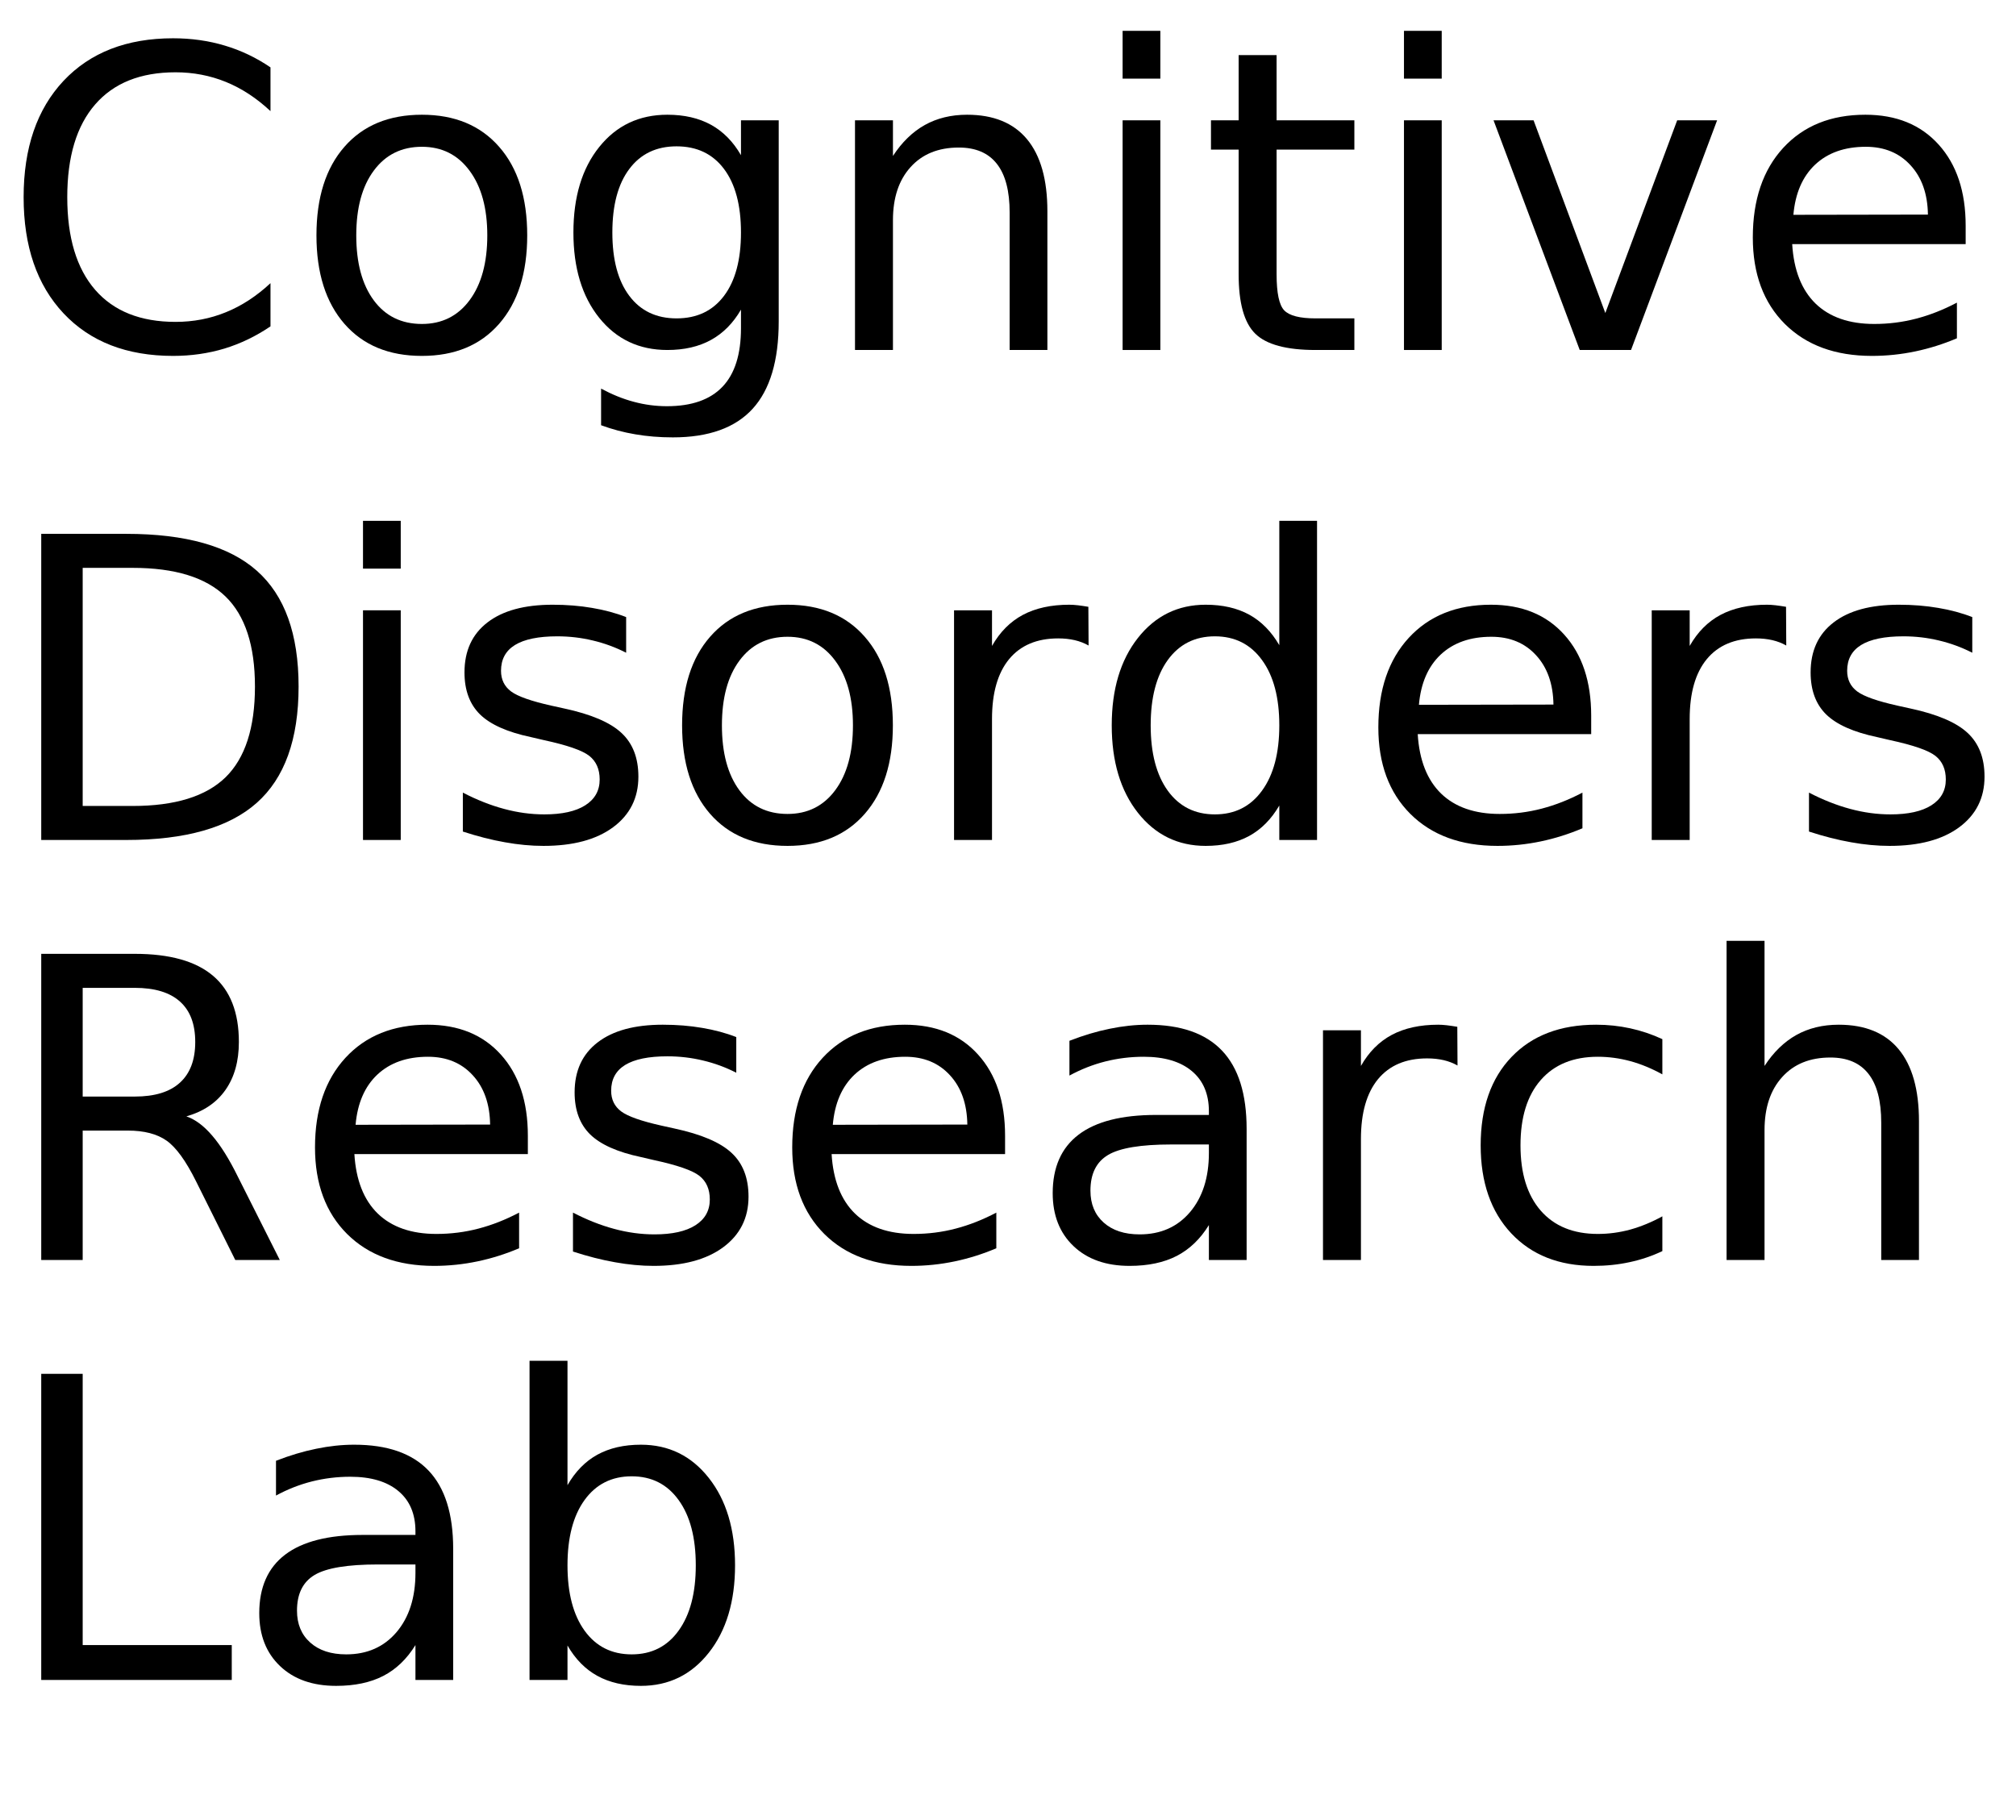
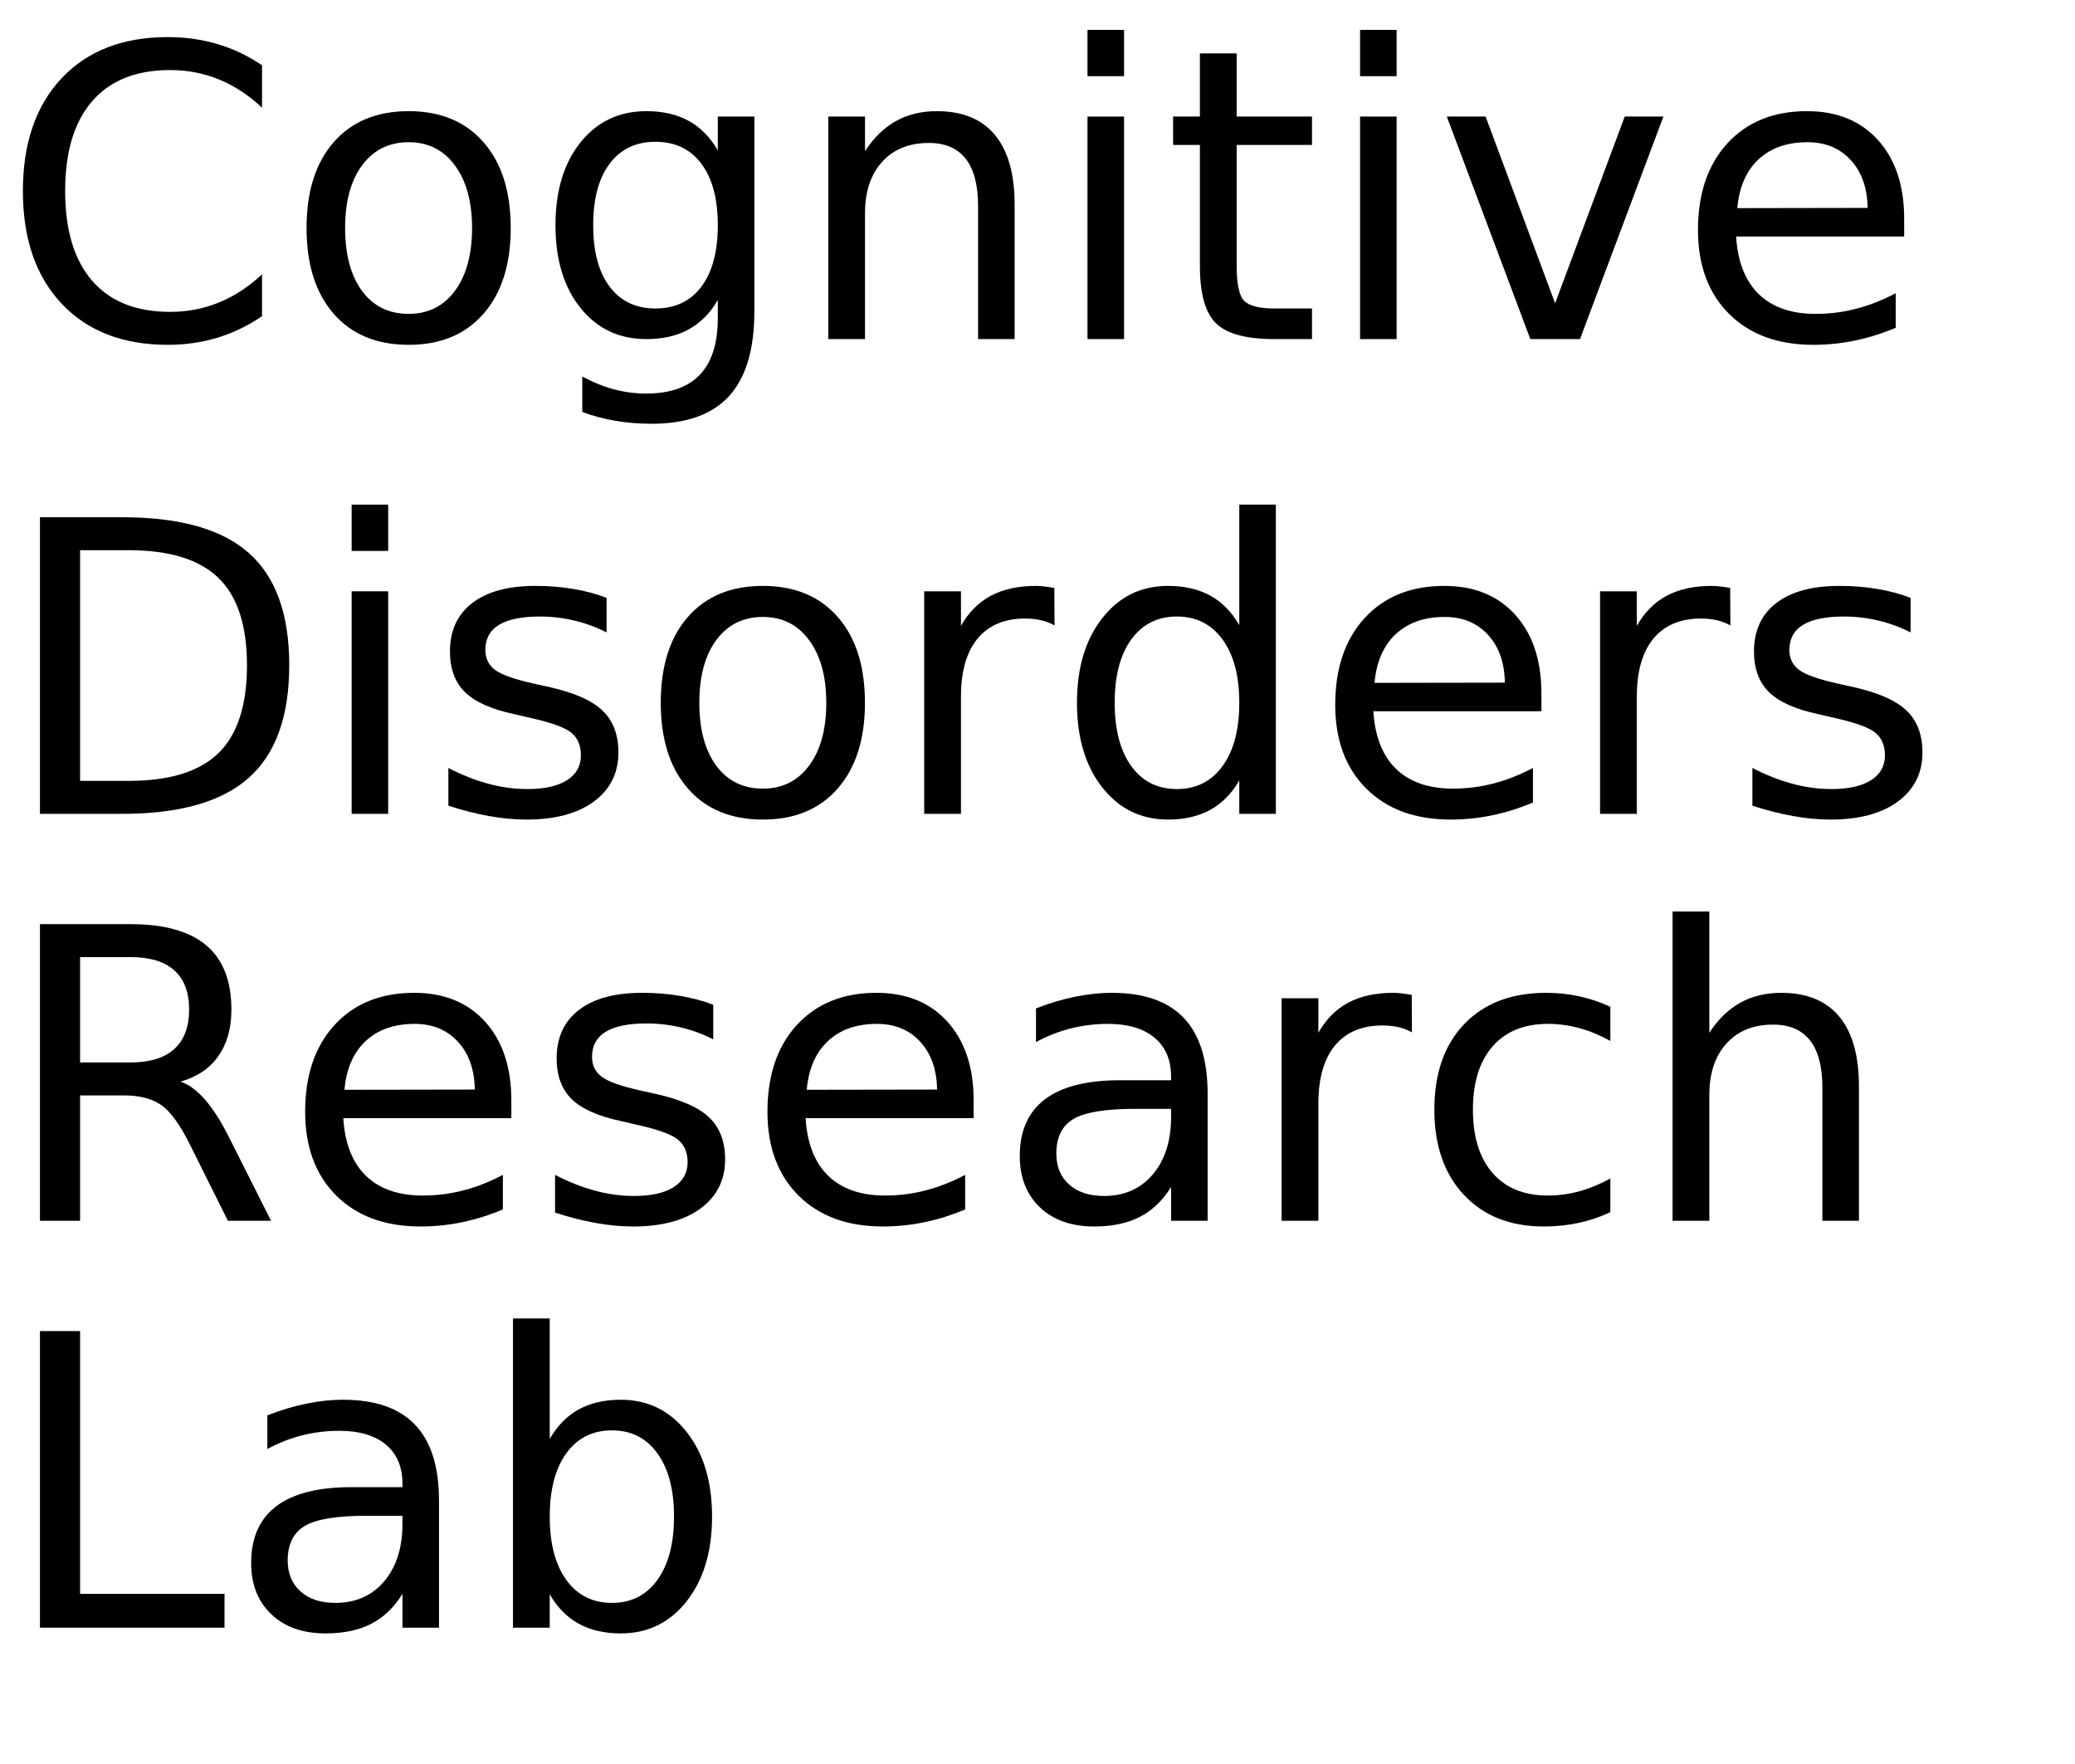
- <svg xmlns="http://www.w3.org/2000/svg" xmlns:xlink="http://www.w3.org/1999/xlink" width="288" height="260" viewBox="0 0 288 260">
+ <svg xmlns="http://www.w3.org/2000/svg" xmlns:xlink="http://www.w3.org/1999/xlink" width="306" height="260" viewBox="0 0 306 260">
  <defs>
    <g>
      <g id="glyph-0-0">
        <path d="M 38.641 -40.375 L 38.641 -34.125 C 36.648 -35.988 34.523 -37.379 32.266 -38.297 C 30.016 -39.211 27.617 -39.672 25.078 -39.672 C 20.078 -39.672 16.25 -38.141 13.594 -35.078 C 10.938 -32.023 9.609 -27.609 9.609 -21.828 C 9.609 -16.066 10.938 -11.656 13.594 -8.594 C 16.25 -5.539 20.078 -4.016 25.078 -4.016 C 27.617 -4.016 30.016 -4.473 32.266 -5.391 C 34.523 -6.305 36.648 -7.691 38.641 -9.547 L 38.641 -3.375 C 36.566 -1.969 34.375 -0.91 32.062 -0.203 C 29.75 0.492 27.305 0.844 24.734 0.844 C 18.109 0.844 12.891 -1.18 9.078 -5.234 C 5.273 -9.285 3.375 -14.816 3.375 -21.828 C 3.375 -28.859 5.273 -34.398 9.078 -38.453 C 12.891 -42.504 18.109 -44.531 24.734 -44.531 C 27.348 -44.531 29.812 -44.18 32.125 -43.484 C 34.438 -42.797 36.609 -41.758 38.641 -40.375 Z M 38.641 -40.375 " />
      </g>
      <g id="glyph-0-1">
        <path d="M 18.375 -29.031 C 15.477 -29.031 13.191 -27.898 11.516 -25.641 C 9.836 -23.391 9 -20.301 9 -16.375 C 9 -12.445 9.832 -9.352 11.5 -7.094 C 13.164 -4.844 15.457 -3.719 18.375 -3.719 C 21.238 -3.719 23.508 -4.848 25.188 -7.109 C 26.875 -9.379 27.719 -12.469 27.719 -16.375 C 27.719 -20.258 26.875 -23.336 25.188 -25.609 C 23.508 -27.891 21.238 -29.031 18.375 -29.031 Z M 18.375 -33.609 C 23.062 -33.609 26.738 -32.082 29.406 -29.031 C 32.082 -25.988 33.422 -21.77 33.422 -16.375 C 33.422 -11.008 32.082 -6.797 29.406 -3.734 C 26.738 -0.68 23.062 0.844 18.375 0.844 C 13.664 0.844 9.977 -0.68 7.312 -3.734 C 4.645 -6.797 3.312 -11.008 3.312 -16.375 C 3.312 -21.77 4.645 -25.988 7.312 -29.031 C 9.977 -32.082 13.664 -33.609 18.375 -33.609 Z M 18.375 -33.609 " />
      </g>
      <g id="glyph-0-2">
        <path d="M 27.25 -16.781 C 27.25 -20.688 26.441 -23.711 24.828 -25.859 C 23.211 -28.016 20.953 -29.094 18.047 -29.094 C 15.16 -29.094 12.91 -28.016 11.297 -25.859 C 9.68 -23.711 8.875 -20.688 8.875 -16.781 C 8.875 -12.895 9.68 -9.879 11.297 -7.734 C 12.91 -5.586 15.16 -4.516 18.047 -4.516 C 20.953 -4.516 23.211 -5.586 24.828 -7.734 C 26.441 -9.879 27.25 -12.895 27.25 -16.781 Z M 32.641 -4.078 C 32.641 1.516 31.398 5.672 28.922 8.391 C 26.441 11.117 22.641 12.484 17.516 12.484 C 15.617 12.484 13.832 12.336 12.156 12.047 C 10.477 11.766 8.848 11.332 7.266 10.75 L 7.266 5.516 C 8.848 6.367 10.41 7 11.953 7.406 C 13.492 7.82 15.066 8.031 16.672 8.031 C 20.203 8.031 22.848 7.102 24.609 5.25 C 26.367 3.406 27.25 0.617 27.25 -3.109 L 27.25 -5.766 C 26.133 -3.836 24.707 -2.395 22.969 -1.438 C 21.227 -0.477 19.148 0 16.734 0 C 12.703 0 9.457 -1.531 7 -4.594 C 4.539 -7.664 3.312 -11.727 3.312 -16.781 C 3.312 -21.863 4.539 -25.938 7 -29 C 9.457 -32.07 12.703 -33.609 16.734 -33.609 C 19.148 -33.609 21.227 -33.129 22.969 -32.172 C 24.707 -31.211 26.133 -29.766 27.25 -27.828 L 27.25 -32.812 L 32.641 -32.812 Z M 32.641 -4.078 " />
      </g>
      <g id="glyph-0-3">
        <path d="M 32.938 -19.812 L 32.938 0 L 27.547 0 L 27.547 -19.625 C 27.547 -22.727 26.938 -25.051 25.719 -26.594 C 24.508 -28.145 22.695 -28.922 20.281 -28.922 C 17.363 -28.922 15.066 -27.988 13.391 -26.125 C 11.711 -24.27 10.875 -21.742 10.875 -18.547 L 10.875 0 L 5.453 0 L 5.453 -32.812 L 10.875 -32.812 L 10.875 -27.719 C 12.156 -29.688 13.672 -31.16 15.422 -32.141 C 17.172 -33.117 19.188 -33.609 21.469 -33.609 C 25.238 -33.609 28.094 -32.441 30.031 -30.109 C 31.969 -27.773 32.938 -24.344 32.938 -19.812 Z M 32.938 -19.812 " />
      </g>
      <g id="glyph-0-4">
        <path d="M 5.656 -32.812 L 11.047 -32.812 L 11.047 0 L 5.656 0 Z M 5.656 -45.594 L 11.047 -45.594 L 11.047 -38.766 L 5.656 -38.766 Z M 5.656 -45.594 " />
      </g>
      <g id="glyph-0-5">
        <path d="M 10.984 -42.125 L 10.984 -32.812 L 22.094 -32.812 L 22.094 -28.625 L 10.984 -28.625 L 10.984 -10.812 C 10.984 -8.133 11.348 -6.414 12.078 -5.656 C 12.816 -4.895 14.305 -4.516 16.547 -4.516 L 22.094 -4.516 L 22.094 0 L 16.547 0 C 12.391 0 9.52 -0.773 7.938 -2.328 C 6.352 -3.879 5.562 -6.707 5.562 -10.812 L 5.562 -28.625 L 1.609 -28.625 L 1.609 -32.812 L 5.562 -32.812 L 5.562 -42.125 Z M 10.984 -42.125 " />
      </g>
      <g id="glyph-0-6">
        <path d="M 1.781 -32.812 L 7.5 -32.812 L 17.75 -5.281 L 28.016 -32.812 L 33.719 -32.812 L 21.422 0 L 14.094 0 Z M 1.781 -32.812 " />
      </g>
      <g id="glyph-0-7">
        <path d="M 33.719 -17.75 L 33.719 -15.125 L 8.938 -15.125 C 9.164 -11.406 10.281 -8.57 12.281 -6.625 C 14.289 -4.688 17.082 -3.719 20.656 -3.719 C 22.727 -3.719 24.734 -3.973 26.672 -4.484 C 28.617 -4.992 30.551 -5.754 32.469 -6.766 L 32.469 -1.672 C 30.531 -0.848 28.547 -0.223 26.516 0.203 C 24.484 0.629 22.422 0.844 20.328 0.844 C 15.098 0.844 10.953 -0.676 7.891 -3.719 C 4.836 -6.77 3.312 -10.891 3.312 -16.078 C 3.312 -21.453 4.758 -25.719 7.656 -28.875 C 10.562 -32.031 14.473 -33.609 19.391 -33.609 C 23.805 -33.609 27.297 -32.188 29.859 -29.344 C 32.43 -26.5 33.719 -22.633 33.719 -17.75 Z M 28.328 -19.344 C 28.285 -22.289 27.457 -24.641 25.844 -26.391 C 24.238 -28.148 22.109 -29.031 19.453 -29.031 C 16.441 -29.031 14.031 -28.18 12.219 -26.484 C 10.414 -24.785 9.379 -22.395 9.109 -19.312 Z M 28.328 -19.344 " />
      </g>
      <g id="glyph-0-8">
        <path d="M 11.812 -38.875 L 11.812 -4.859 L 18.953 -4.859 C 24.992 -4.859 29.414 -6.223 32.219 -8.953 C 35.02 -11.691 36.422 -16.016 36.422 -21.922 C 36.422 -27.773 35.02 -32.062 32.219 -34.781 C 29.414 -37.508 24.992 -38.875 18.953 -38.875 Z M 5.891 -43.734 L 18.047 -43.734 C 26.523 -43.734 32.742 -41.973 36.703 -38.453 C 40.672 -34.93 42.656 -29.422 42.656 -21.922 C 42.656 -14.379 40.66 -8.836 36.672 -5.297 C 32.691 -1.766 26.484 0 18.047 0 L 5.891 0 Z M 5.891 -43.734 " />
      </g>
      <g id="glyph-0-9">
        <path d="M 26.578 -31.844 L 26.578 -26.75 C 25.047 -27.531 23.457 -28.113 21.812 -28.5 C 20.176 -28.895 18.484 -29.094 16.734 -29.094 C 14.055 -29.094 12.047 -28.68 10.703 -27.859 C 9.367 -27.035 8.703 -25.805 8.703 -24.172 C 8.703 -22.922 9.18 -21.938 10.141 -21.219 C 11.098 -20.508 13.02 -19.832 15.906 -19.188 L 17.75 -18.781 C 21.582 -17.957 24.301 -16.797 25.906 -15.297 C 27.52 -13.805 28.328 -11.723 28.328 -9.047 C 28.328 -6.004 27.117 -3.594 24.703 -1.812 C 22.297 -0.039 18.984 0.844 14.766 0.844 C 13.004 0.844 11.172 0.672 9.266 0.328 C 7.367 -0.004 5.363 -0.516 3.25 -1.203 L 3.25 -6.766 C 5.238 -5.734 7.203 -4.957 9.141 -4.438 C 11.078 -3.914 12.992 -3.656 14.891 -3.656 C 17.422 -3.656 19.367 -4.086 20.734 -4.953 C 22.109 -5.828 22.797 -7.055 22.797 -8.641 C 22.797 -10.109 22.301 -11.234 21.312 -12.016 C 20.32 -12.797 18.16 -13.547 14.828 -14.266 L 12.953 -14.703 C 9.609 -15.41 7.191 -16.488 5.703 -17.938 C 4.223 -19.395 3.484 -21.395 3.484 -23.938 C 3.484 -27.02 4.578 -29.398 6.766 -31.078 C 8.953 -32.766 12.055 -33.609 16.078 -33.609 C 18.078 -33.609 19.953 -33.457 21.703 -33.156 C 23.461 -32.863 25.086 -32.426 26.578 -31.844 Z M 26.578 -31.844 " />
      </g>
      <g id="glyph-0-10">
        <path d="M 24.672 -27.781 C 24.066 -28.125 23.406 -28.379 22.688 -28.547 C 21.977 -28.711 21.191 -28.797 20.328 -28.797 C 17.285 -28.797 14.945 -27.805 13.312 -25.828 C 11.688 -23.848 10.875 -21 10.875 -17.281 L 10.875 0 L 5.453 0 L 5.453 -32.812 L 10.875 -32.812 L 10.875 -27.719 C 12 -29.707 13.469 -31.188 15.281 -32.156 C 17.102 -33.125 19.316 -33.609 21.922 -33.609 C 22.285 -33.609 22.691 -33.582 23.141 -33.531 C 23.586 -33.477 24.086 -33.406 24.641 -33.312 Z M 24.672 -27.781 " />
      </g>
      <g id="glyph-0-11">
        <path d="M 27.25 -27.828 L 27.25 -45.594 L 32.641 -45.594 L 32.641 0 L 27.25 0 L 27.25 -4.922 C 26.113 -2.973 24.68 -1.523 22.953 -0.578 C 21.223 0.367 19.148 0.844 16.734 0.844 C 12.766 0.844 9.535 -0.734 7.047 -3.891 C 4.555 -7.055 3.312 -11.219 3.312 -16.375 C 3.312 -21.531 4.555 -25.691 7.047 -28.859 C 9.535 -32.023 12.766 -33.609 16.734 -33.609 C 19.148 -33.609 21.223 -33.133 22.953 -32.188 C 24.68 -31.238 26.113 -29.785 27.25 -27.828 Z M 8.875 -16.375 C 8.875 -12.414 9.688 -9.305 11.312 -7.047 C 12.945 -4.785 15.191 -3.656 18.047 -3.656 C 20.898 -3.656 23.145 -4.785 24.781 -7.047 C 26.426 -9.305 27.25 -12.414 27.25 -16.375 C 27.25 -20.344 26.426 -23.453 24.781 -25.703 C 23.145 -27.961 20.898 -29.094 18.047 -29.094 C 15.191 -29.094 12.945 -27.961 11.312 -25.703 C 9.688 -23.453 8.875 -20.344 8.875 -16.375 Z M 8.875 -16.375 " />
      </g>
      <g id="glyph-0-12">
        <path d="M 26.625 -20.516 C 27.895 -20.078 29.129 -19.156 30.328 -17.75 C 31.535 -16.344 32.742 -14.41 33.953 -11.953 L 39.969 0 L 33.609 0 L 28.016 -11.219 C 26.566 -14.145 25.16 -16.086 23.797 -17.047 C 22.441 -18.004 20.594 -18.484 18.25 -18.484 L 11.812 -18.484 L 11.812 0 L 5.891 0 L 5.891 -43.734 L 19.25 -43.734 C 24.25 -43.734 27.977 -42.688 30.438 -40.594 C 32.895 -38.508 34.125 -35.359 34.125 -31.141 C 34.125 -28.391 33.484 -26.102 32.203 -24.281 C 30.93 -22.469 29.07 -21.211 26.625 -20.516 Z M 11.812 -38.875 L 11.812 -23.344 L 19.25 -23.344 C 22.102 -23.344 24.254 -24.004 25.703 -25.328 C 27.16 -26.648 27.891 -28.586 27.891 -31.141 C 27.891 -33.703 27.16 -35.629 25.703 -36.922 C 24.254 -38.223 22.102 -38.875 19.25 -38.875 Z M 11.812 -38.875 " />
      </g>
      <g id="glyph-0-13">
        <path d="M 20.562 -16.5 C 16.207 -16.5 13.191 -16 11.516 -15 C 9.836 -14 9 -12.301 9 -9.906 C 9 -7.988 9.629 -6.469 10.891 -5.344 C 12.148 -4.219 13.863 -3.656 16.031 -3.656 C 19.02 -3.656 21.414 -4.711 23.219 -6.828 C 25.02 -8.953 25.922 -11.773 25.922 -15.297 L 25.922 -16.5 Z M 31.312 -18.719 L 31.312 0 L 25.922 0 L 25.922 -4.984 C 24.691 -2.992 23.16 -1.523 21.328 -0.578 C 19.492 0.367 17.25 0.844 14.594 0.844 C 11.227 0.844 8.555 -0.098 6.578 -1.984 C 4.598 -3.867 3.609 -6.391 3.609 -9.547 C 3.609 -13.242 4.844 -16.031 7.312 -17.906 C 9.781 -19.781 13.469 -20.719 18.375 -20.719 L 25.922 -20.719 L 25.922 -21.234 C 25.922 -23.723 25.102 -25.645 23.469 -27 C 21.844 -28.352 19.555 -29.031 16.609 -29.031 C 14.734 -29.031 12.906 -28.805 11.125 -28.359 C 9.352 -27.91 7.645 -27.238 6 -26.344 L 6 -31.312 C 7.977 -32.082 9.895 -32.656 11.75 -33.031 C 13.602 -33.414 15.41 -33.609 17.172 -33.609 C 21.91 -33.609 25.453 -32.375 27.797 -29.906 C 30.141 -27.445 31.312 -23.719 31.312 -18.719 Z M 31.312 -18.719 " />
      </g>
      <g id="glyph-0-14">
        <path d="M 29.266 -31.547 L 29.266 -26.516 C 27.742 -27.359 26.219 -27.988 24.688 -28.406 C 23.156 -28.82 21.609 -29.031 20.047 -29.031 C 16.547 -29.031 13.828 -27.922 11.891 -25.703 C 9.961 -23.492 9 -20.383 9 -16.375 C 9 -12.375 9.961 -9.266 11.891 -7.047 C 13.828 -4.828 16.547 -3.719 20.047 -3.719 C 21.609 -3.719 23.156 -3.926 24.688 -4.344 C 26.219 -4.77 27.742 -5.398 29.266 -6.234 L 29.266 -1.266 C 27.766 -0.555 26.207 -0.031 24.594 0.312 C 22.977 0.664 21.266 0.844 19.453 0.844 C 14.516 0.844 10.586 -0.707 7.672 -3.812 C 4.766 -6.914 3.312 -11.102 3.312 -16.375 C 3.312 -21.727 4.781 -25.938 7.719 -29 C 10.656 -32.07 14.688 -33.609 19.812 -33.609 C 21.469 -33.609 23.086 -33.438 24.672 -33.094 C 26.254 -32.75 27.785 -32.234 29.266 -31.547 Z M 29.266 -31.547 " />
      </g>
      <g id="glyph-0-15">
        <path d="M 32.938 -19.812 L 32.938 0 L 27.547 0 L 27.547 -19.625 C 27.547 -22.727 26.938 -25.051 25.719 -26.594 C 24.508 -28.145 22.695 -28.922 20.281 -28.922 C 17.363 -28.922 15.066 -27.988 13.391 -26.125 C 11.711 -24.27 10.875 -21.742 10.875 -18.547 L 10.875 0 L 5.453 0 L 5.453 -45.594 L 10.875 -45.594 L 10.875 -27.719 C 12.156 -29.688 13.672 -31.16 15.422 -32.141 C 17.172 -33.117 19.188 -33.609 21.469 -33.609 C 25.238 -33.609 28.094 -32.441 30.031 -30.109 C 31.969 -27.773 32.938 -24.344 32.938 -19.812 Z M 32.938 -19.812 " />
      </g>
      <g id="glyph-0-16">
        <path d="M 5.891 -43.734 L 11.812 -43.734 L 11.812 -4.984 L 33.109 -4.984 L 33.109 0 L 5.891 0 Z M 5.891 -43.734 " />
      </g>
      <g id="glyph-0-17">
        <path d="M 29.203 -16.375 C 29.203 -20.344 28.383 -23.453 26.75 -25.703 C 25.125 -27.961 22.891 -29.094 20.047 -29.094 C 17.191 -29.094 14.945 -27.961 13.312 -25.703 C 11.688 -23.453 10.875 -20.344 10.875 -16.375 C 10.875 -12.414 11.688 -9.305 13.312 -7.047 C 14.945 -4.785 17.191 -3.656 20.047 -3.656 C 22.891 -3.656 25.125 -4.785 26.75 -7.047 C 28.383 -9.305 29.203 -12.414 29.203 -16.375 Z M 10.875 -27.828 C 12 -29.785 13.426 -31.238 15.156 -32.188 C 16.883 -33.133 18.953 -33.609 21.359 -33.609 C 25.336 -33.609 28.57 -32.023 31.062 -28.859 C 33.562 -25.691 34.812 -21.531 34.812 -16.375 C 34.812 -11.219 33.562 -7.055 31.062 -3.891 C 28.57 -0.734 25.336 0.844 21.359 0.844 C 18.953 0.844 16.883 0.367 15.156 -0.578 C 13.426 -1.523 12 -2.973 10.875 -4.922 L 10.875 0 L 5.453 0 L 5.453 -45.594 L 10.875 -45.594 Z M 10.875 -27.828 " />
      </g>
    </g>
  </defs>
  <g fill="rgb(0%, 0%, 0%)" fill-opacity="1">
    <use xlink:href="#glyph-0-0" x="0" y="50" />
    <use xlink:href="#glyph-0-1" x="41.895" y="50" />
    <use xlink:href="#glyph-0-2" x="78.604" y="50" />
    <use xlink:href="#glyph-0-3" x="116.689" y="50" />
    <use xlink:href="#glyph-0-4" x="154.717" y="50" />
    <use xlink:href="#glyph-0-5" x="171.387" y="50" />
    <use xlink:href="#glyph-0-4" x="194.912" y="50" />
    <use xlink:href="#glyph-0-6" x="211.582" y="50" />
    <use xlink:href="#glyph-0-7" x="247.09" y="50" />
  </g>
  <g fill="rgb(0%, 0%, 0%)" fill-opacity="1">
    <use xlink:href="#glyph-0-8" x="0" y="120" />
    <use xlink:href="#glyph-0-4" x="46.201" y="120" />
    <use xlink:href="#glyph-0-9" x="62.871" y="120" />
    <use xlink:href="#glyph-0-1" x="94.131" y="120" />
    <use xlink:href="#glyph-0-10" x="130.84" y="120" />
    <use xlink:href="#glyph-0-11" x="155.508" y="120" />
    <use xlink:href="#glyph-0-7" x="193.594" y="120" />
    <use xlink:href="#glyph-0-10" x="230.508" y="120" />
    <use xlink:href="#glyph-0-9" x="255.176" y="120" />
  </g>
  <g fill="rgb(0%, 0%, 0%)" fill-opacity="1">
    <use xlink:href="#glyph-0-12" x="0" y="180" />
    <use xlink:href="#glyph-0-7" x="41.689" y="180" />
    <use xlink:href="#glyph-0-9" x="78.604" y="180" />
    <use xlink:href="#glyph-0-7" x="109.863" y="180" />
    <use xlink:href="#glyph-0-13" x="146.777" y="180" />
    <use xlink:href="#glyph-0-10" x="183.545" y="180" />
    <use xlink:href="#glyph-0-14" x="208.213" y="180" />
    <use xlink:href="#glyph-0-15" x="241.201" y="180" />
  </g>
  <g fill="rgb(0%, 0%, 0%)" fill-opacity="1">
    <use xlink:href="#glyph-0-16" x="0" y="240" />
    <use xlink:href="#glyph-0-13" x="33.428" y="240" />
    <use xlink:href="#glyph-0-17" x="70.195" y="240" />
  </g>
</svg>
